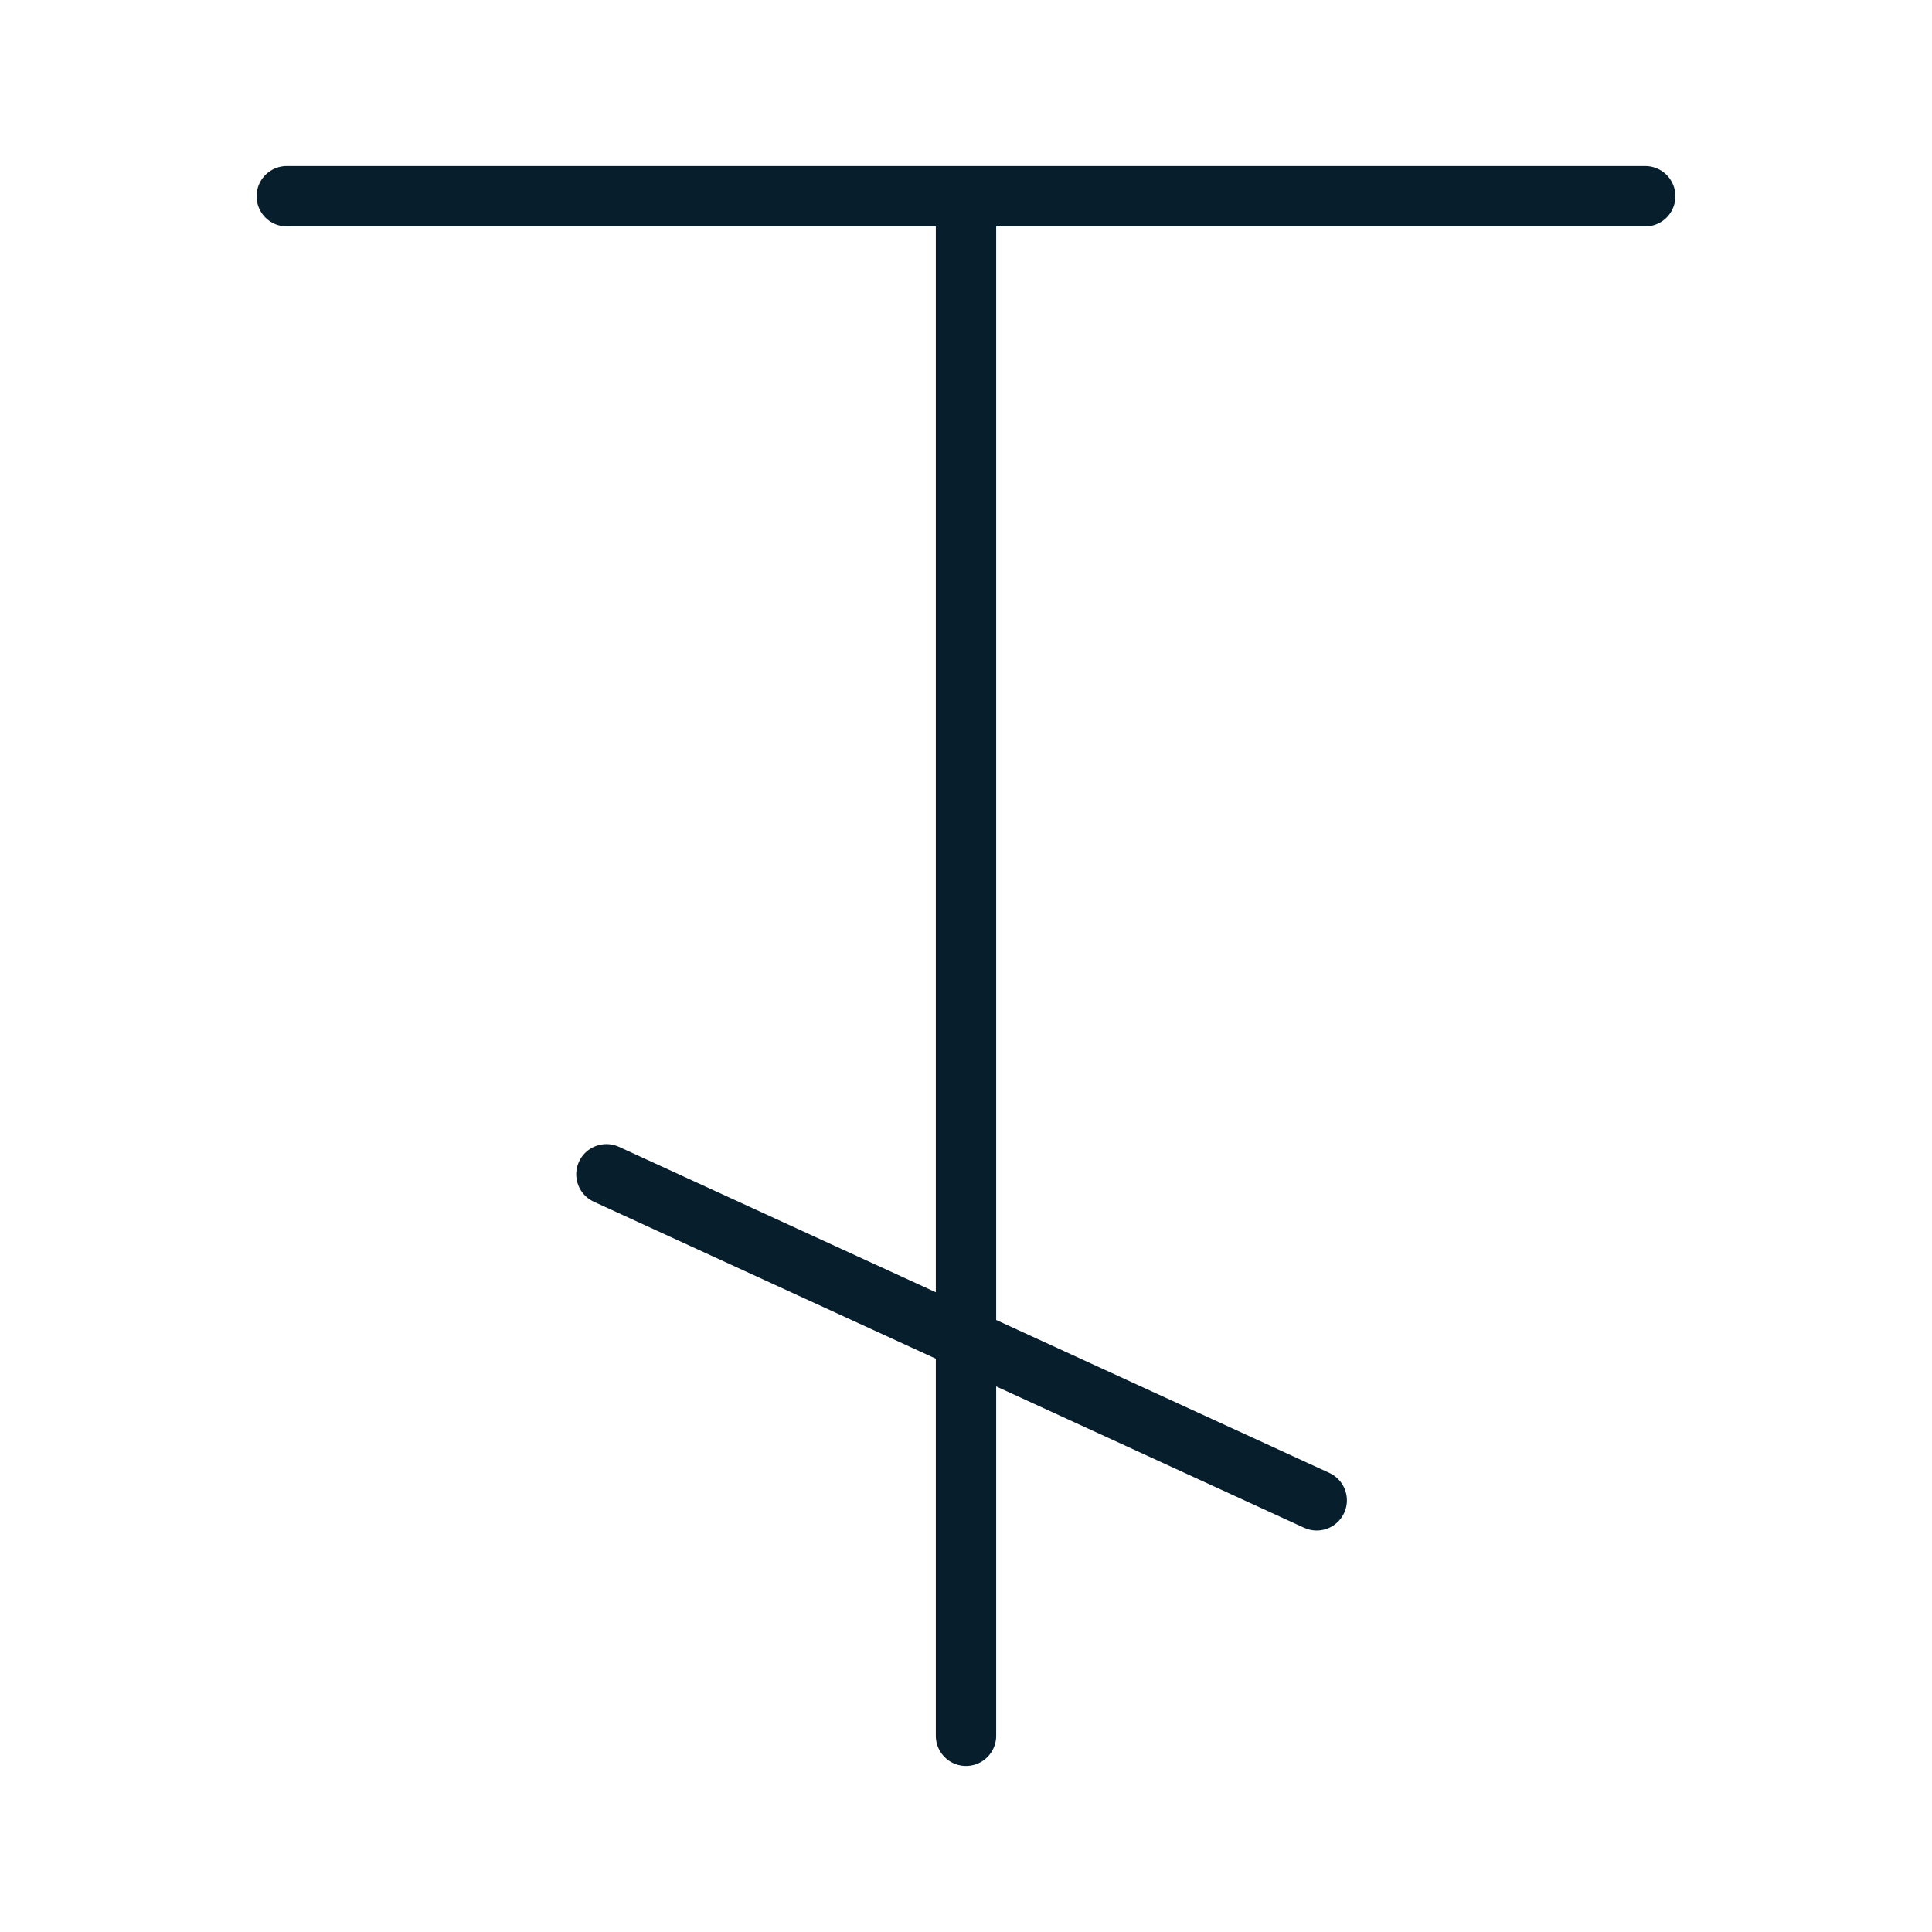
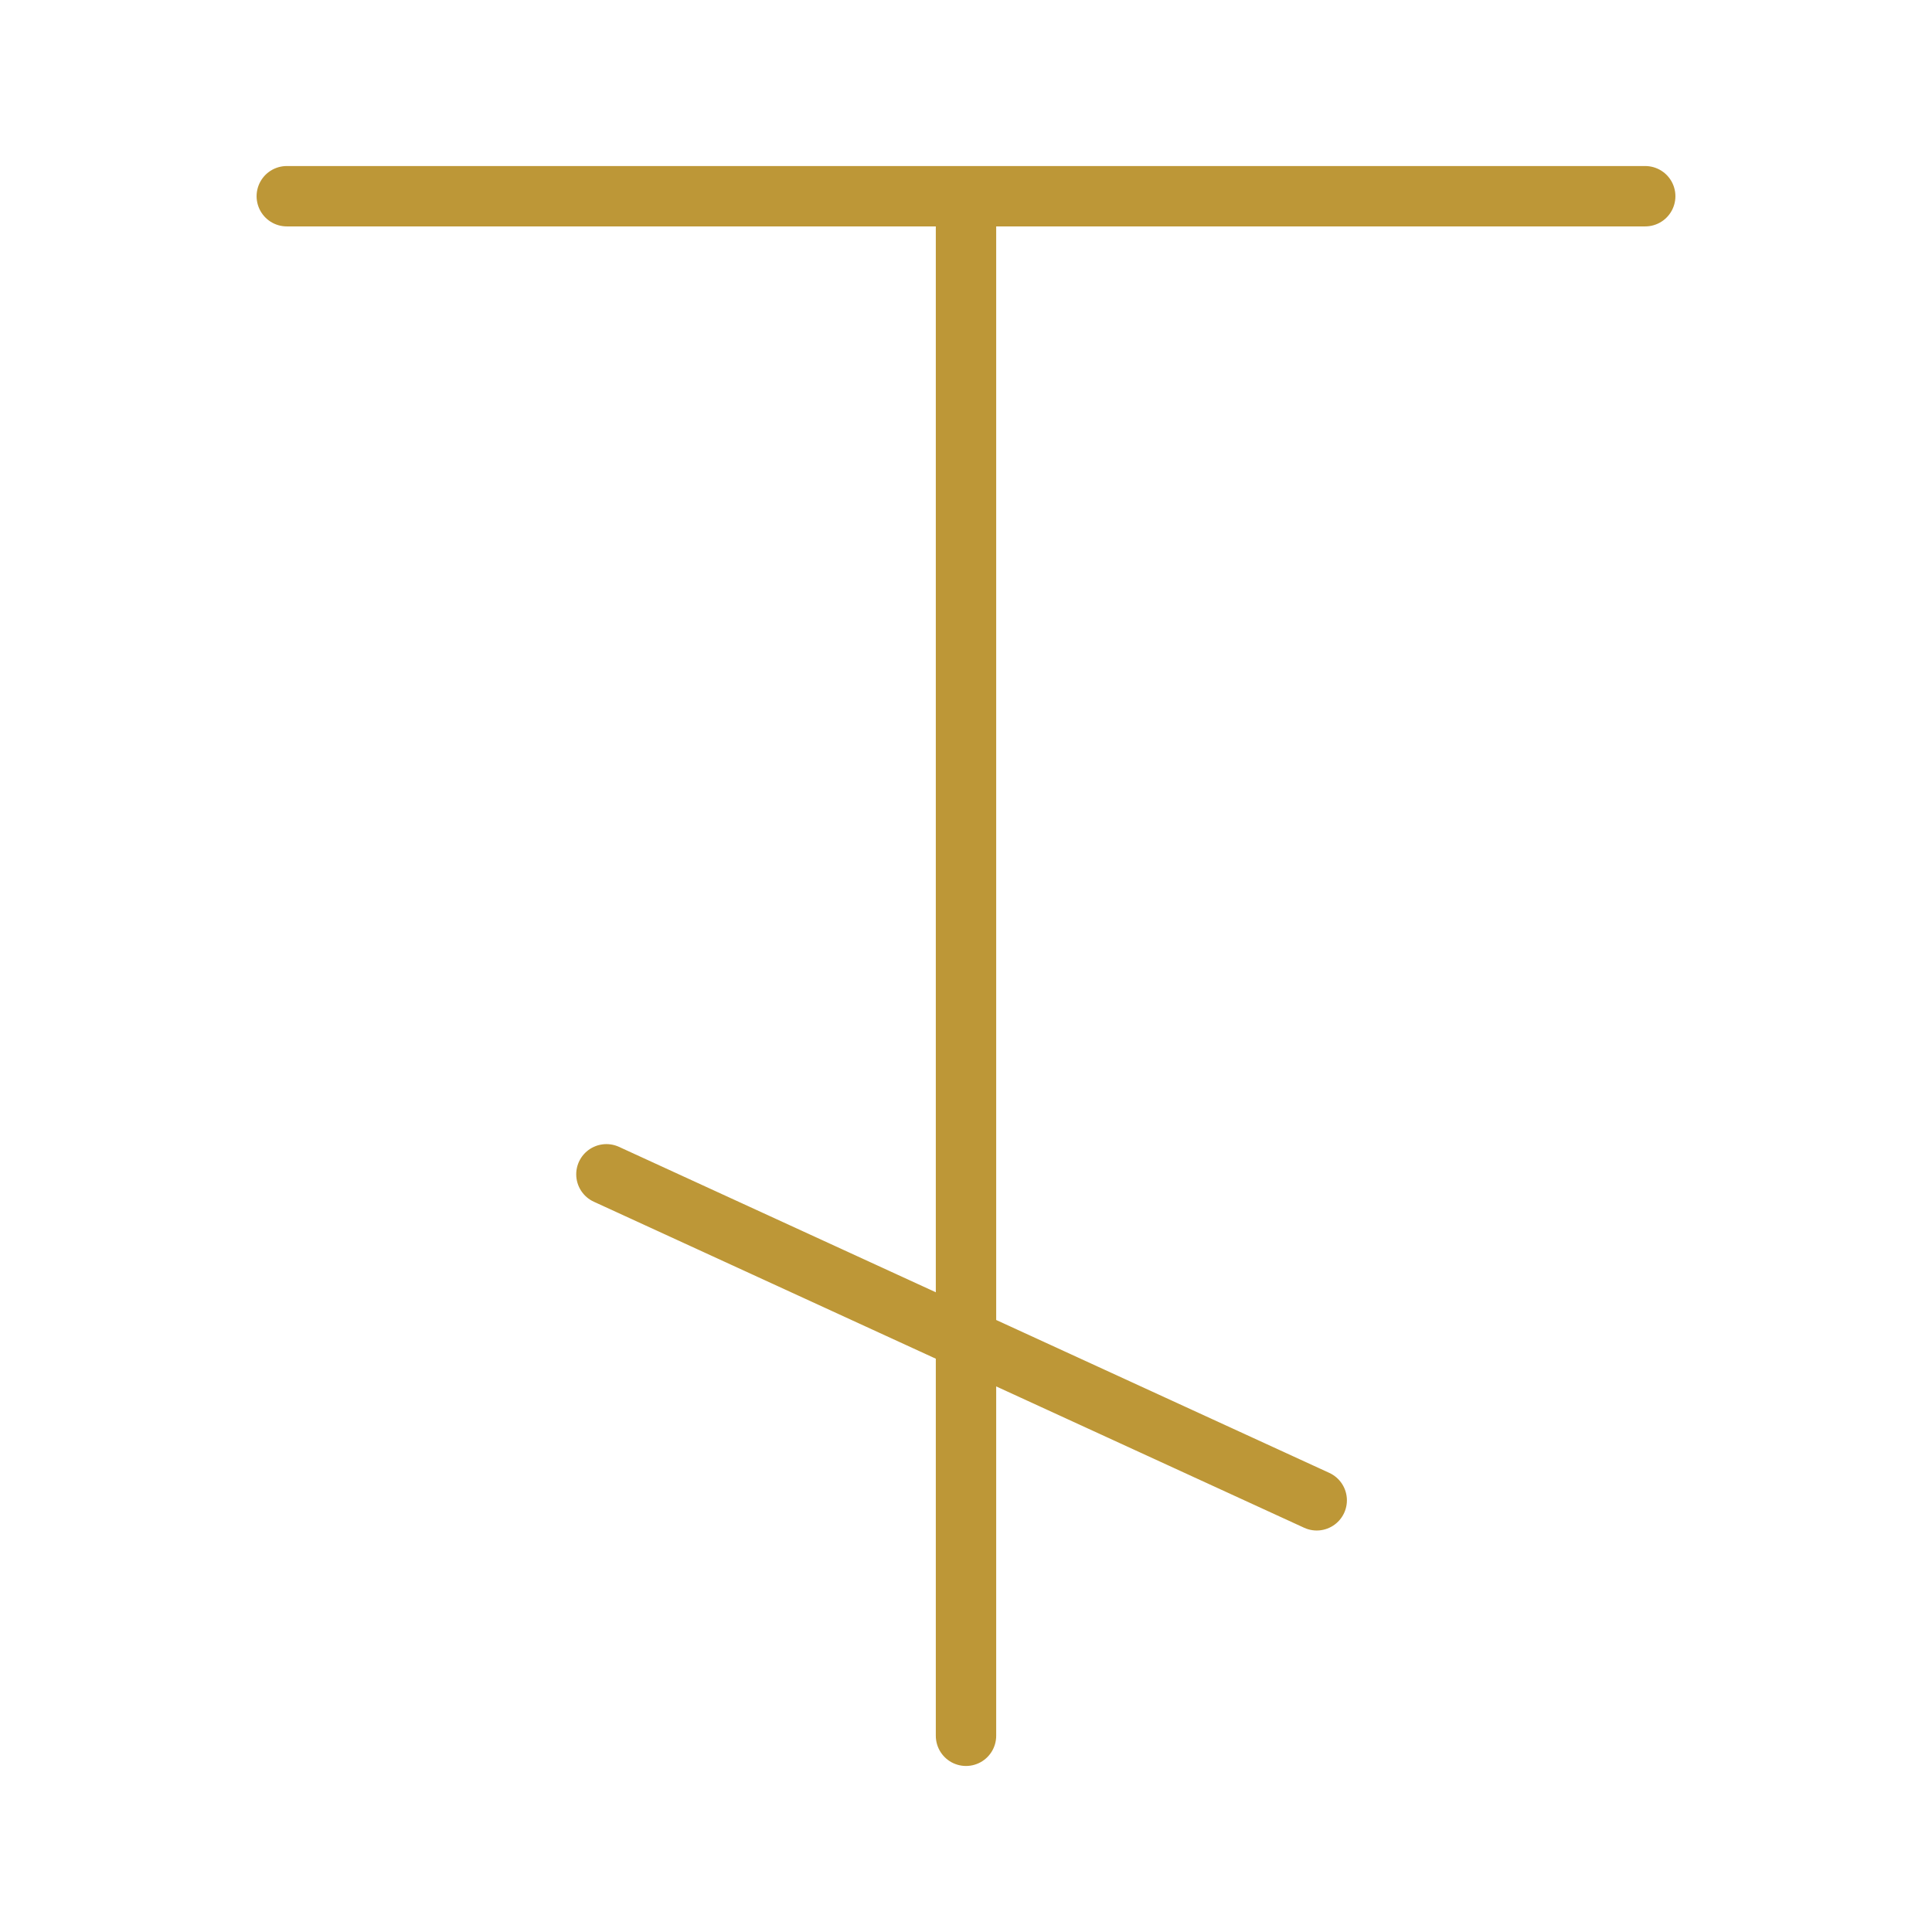
- <svg xmlns="http://www.w3.org/2000/svg" width="64" height="64" viewBox="0 0 64 64" fill="none">
-   <path d="M9.5 6.5H32M54.5 6.5H32M32 6.5V57.5M20.088 38.9L43.618 49.7" stroke="#071E2D" stroke-width="2" stroke-linecap="round" stroke-linejoin="round" />
+ <svg xmlns="http://www.w3.org/2000/svg" width="6400" height="6400" viewBox="0 0 64 64" fill="none">
+   <path d="M9.5 6.5H32M54.5 6.5H32M32 6.5V57.5M20.088 38.9L43.618 49.7" stroke="#bd9737" stroke-width="2" stroke-linecap="round" stroke-linejoin="round" />
</svg>
